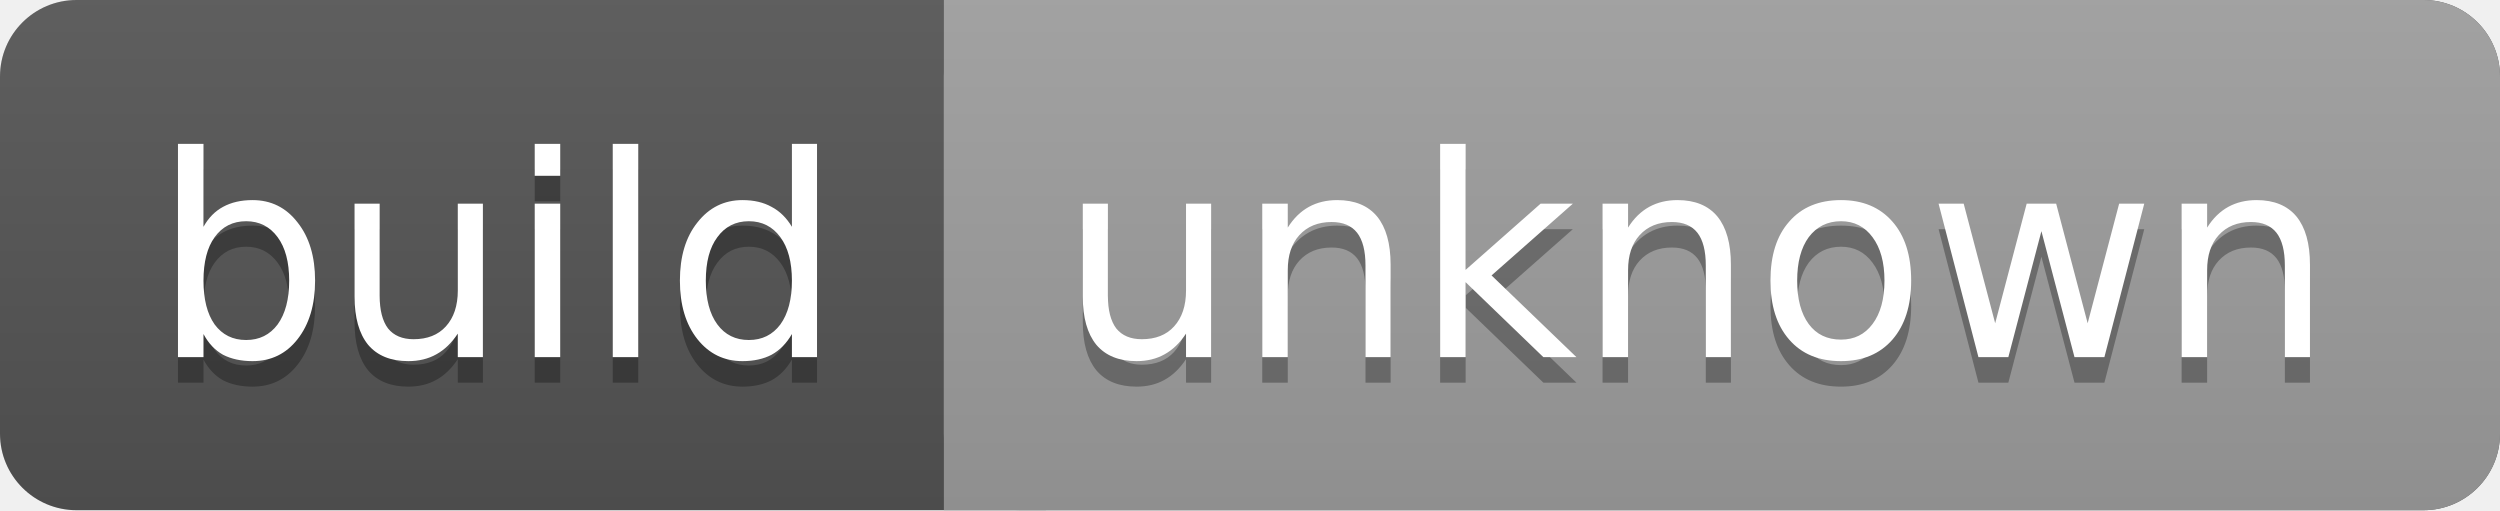
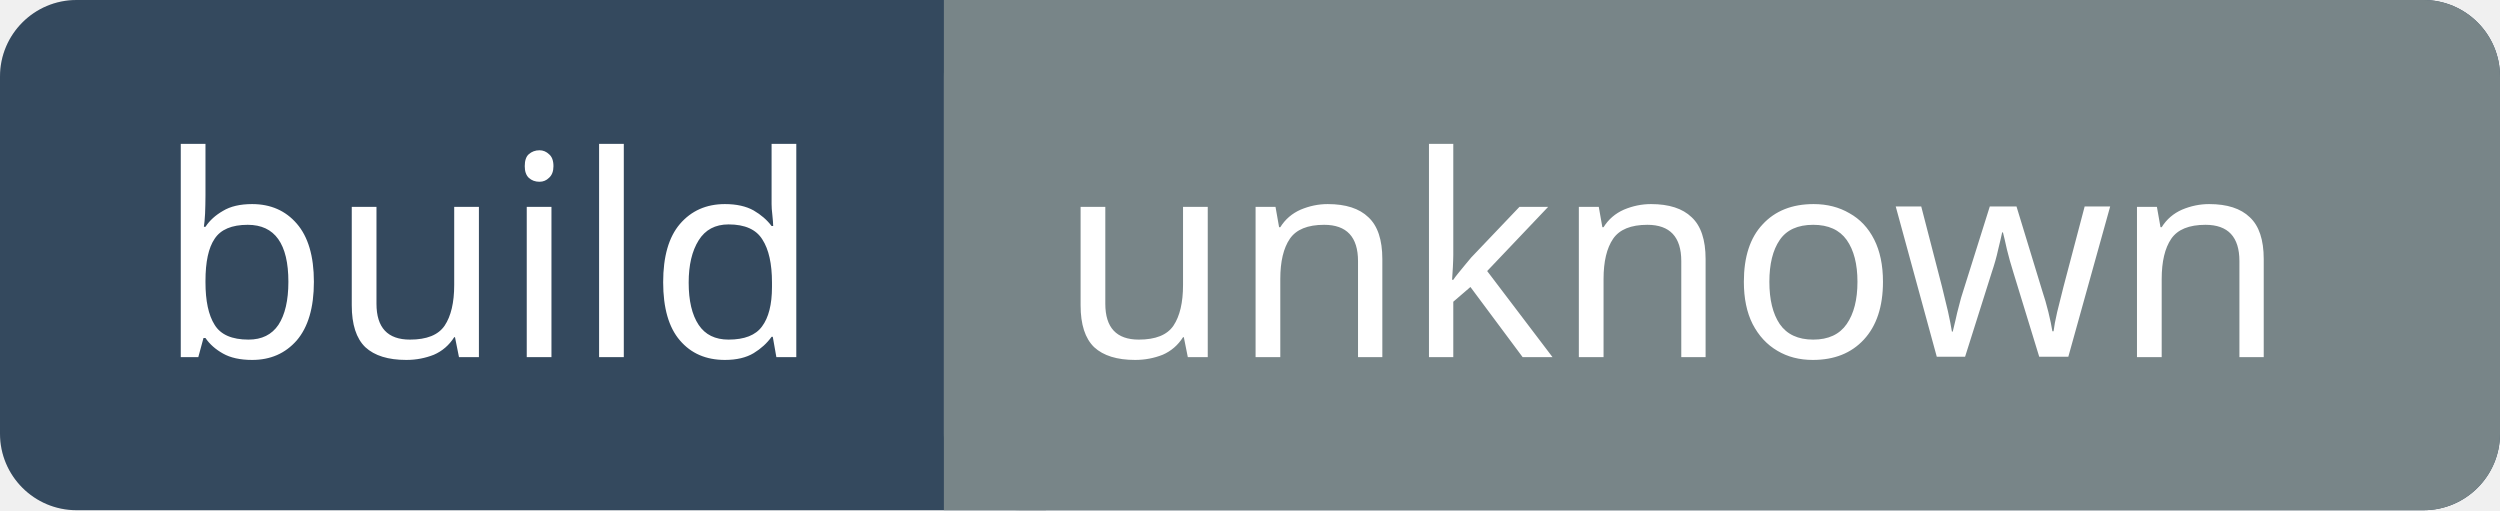
<svg xmlns="http://www.w3.org/2000/svg" width="98" height="20">
-   <linearGradient id="a" x2="0" y2="100%">
-     <stop offset="0" stop-color="#bbb" stop-opacity=".1" />
-     <stop offset="1" stop-opacity=".1" />
-   </linearGradient>
-   <rect rx="3" width="98" height="20" fill="#555" />
-   <rect rx="3" x="37" width="61" height="20" fill="#9f9f9f" />
-   <path fill="#9f9f9f" d="M37 0h4v20h-4z" />
-   <rect rx="3" width="98" height="20" fill="url(#a)" />
-   <g fill="#fff" text-anchor="middle" font-family="DejaVu Sans,Verdana,Geneva,sans-serif" font-size="11">
-     <text x="19.5" y="15" fill="#010101" fill-opacity=".3">build</text>
-     <text x="19.5" y="14">build</text>
-     <text x="66.5" y="15" fill="#010101" fill-opacity=".3">unknown</text>
-     <text x="66.5" y="14">unknown</text>
+   <path d="M98,3C98,1.344 96.656,0 95,0L3,0C1.344,0 0,1.344 0,3L0,17C0,18.656 1.344,20 3,20L95,20C96.656,20 98,18.656 98,17L98,3Z" style="fill:rgb(52,73,94);" />
+   <path d="M98,3C98,1.344 96.656,0 95,0L40,0C38.344,0 37,1.344 37,3L37,17C37,18.656 38.344,20 40,20L95,20C96.656,20 98,18.656 98,17L98,3Z" style="fill:rgb(127,140,141);" />
+   <rect x="37" y="0" width="4" height="20" style="fill:rgb(127,140,141);fill-rule:nonzero;" />
+   <path d="M98,3C98,1.344 96.656,0 95,0L3,0C1.344,0 0,1.344 0,3L0,17C0,18.656 1.344,20 3,20L95,20C96.656,20 98,18.656 98,17L98,3Z" style="fill:rgb(52,73,94);fill-opacity:0.098;" />
+   <g>
+     <g transform="matrix(1,0,0,1,19.5,14)">
+       <text x="-13.353px" y="0px" style="font-family:'Verdana';font-size:11px;fill:white;">build</text>
+     </g>
+     <g transform="matrix(1,0,0,1,66.5,14)">
+       <text x="-25.016px" y="0px" style="font-family:'Verdana';font-size:11px;fill:white;">unknown</text>
+     </g>
  </g>
</svg>
